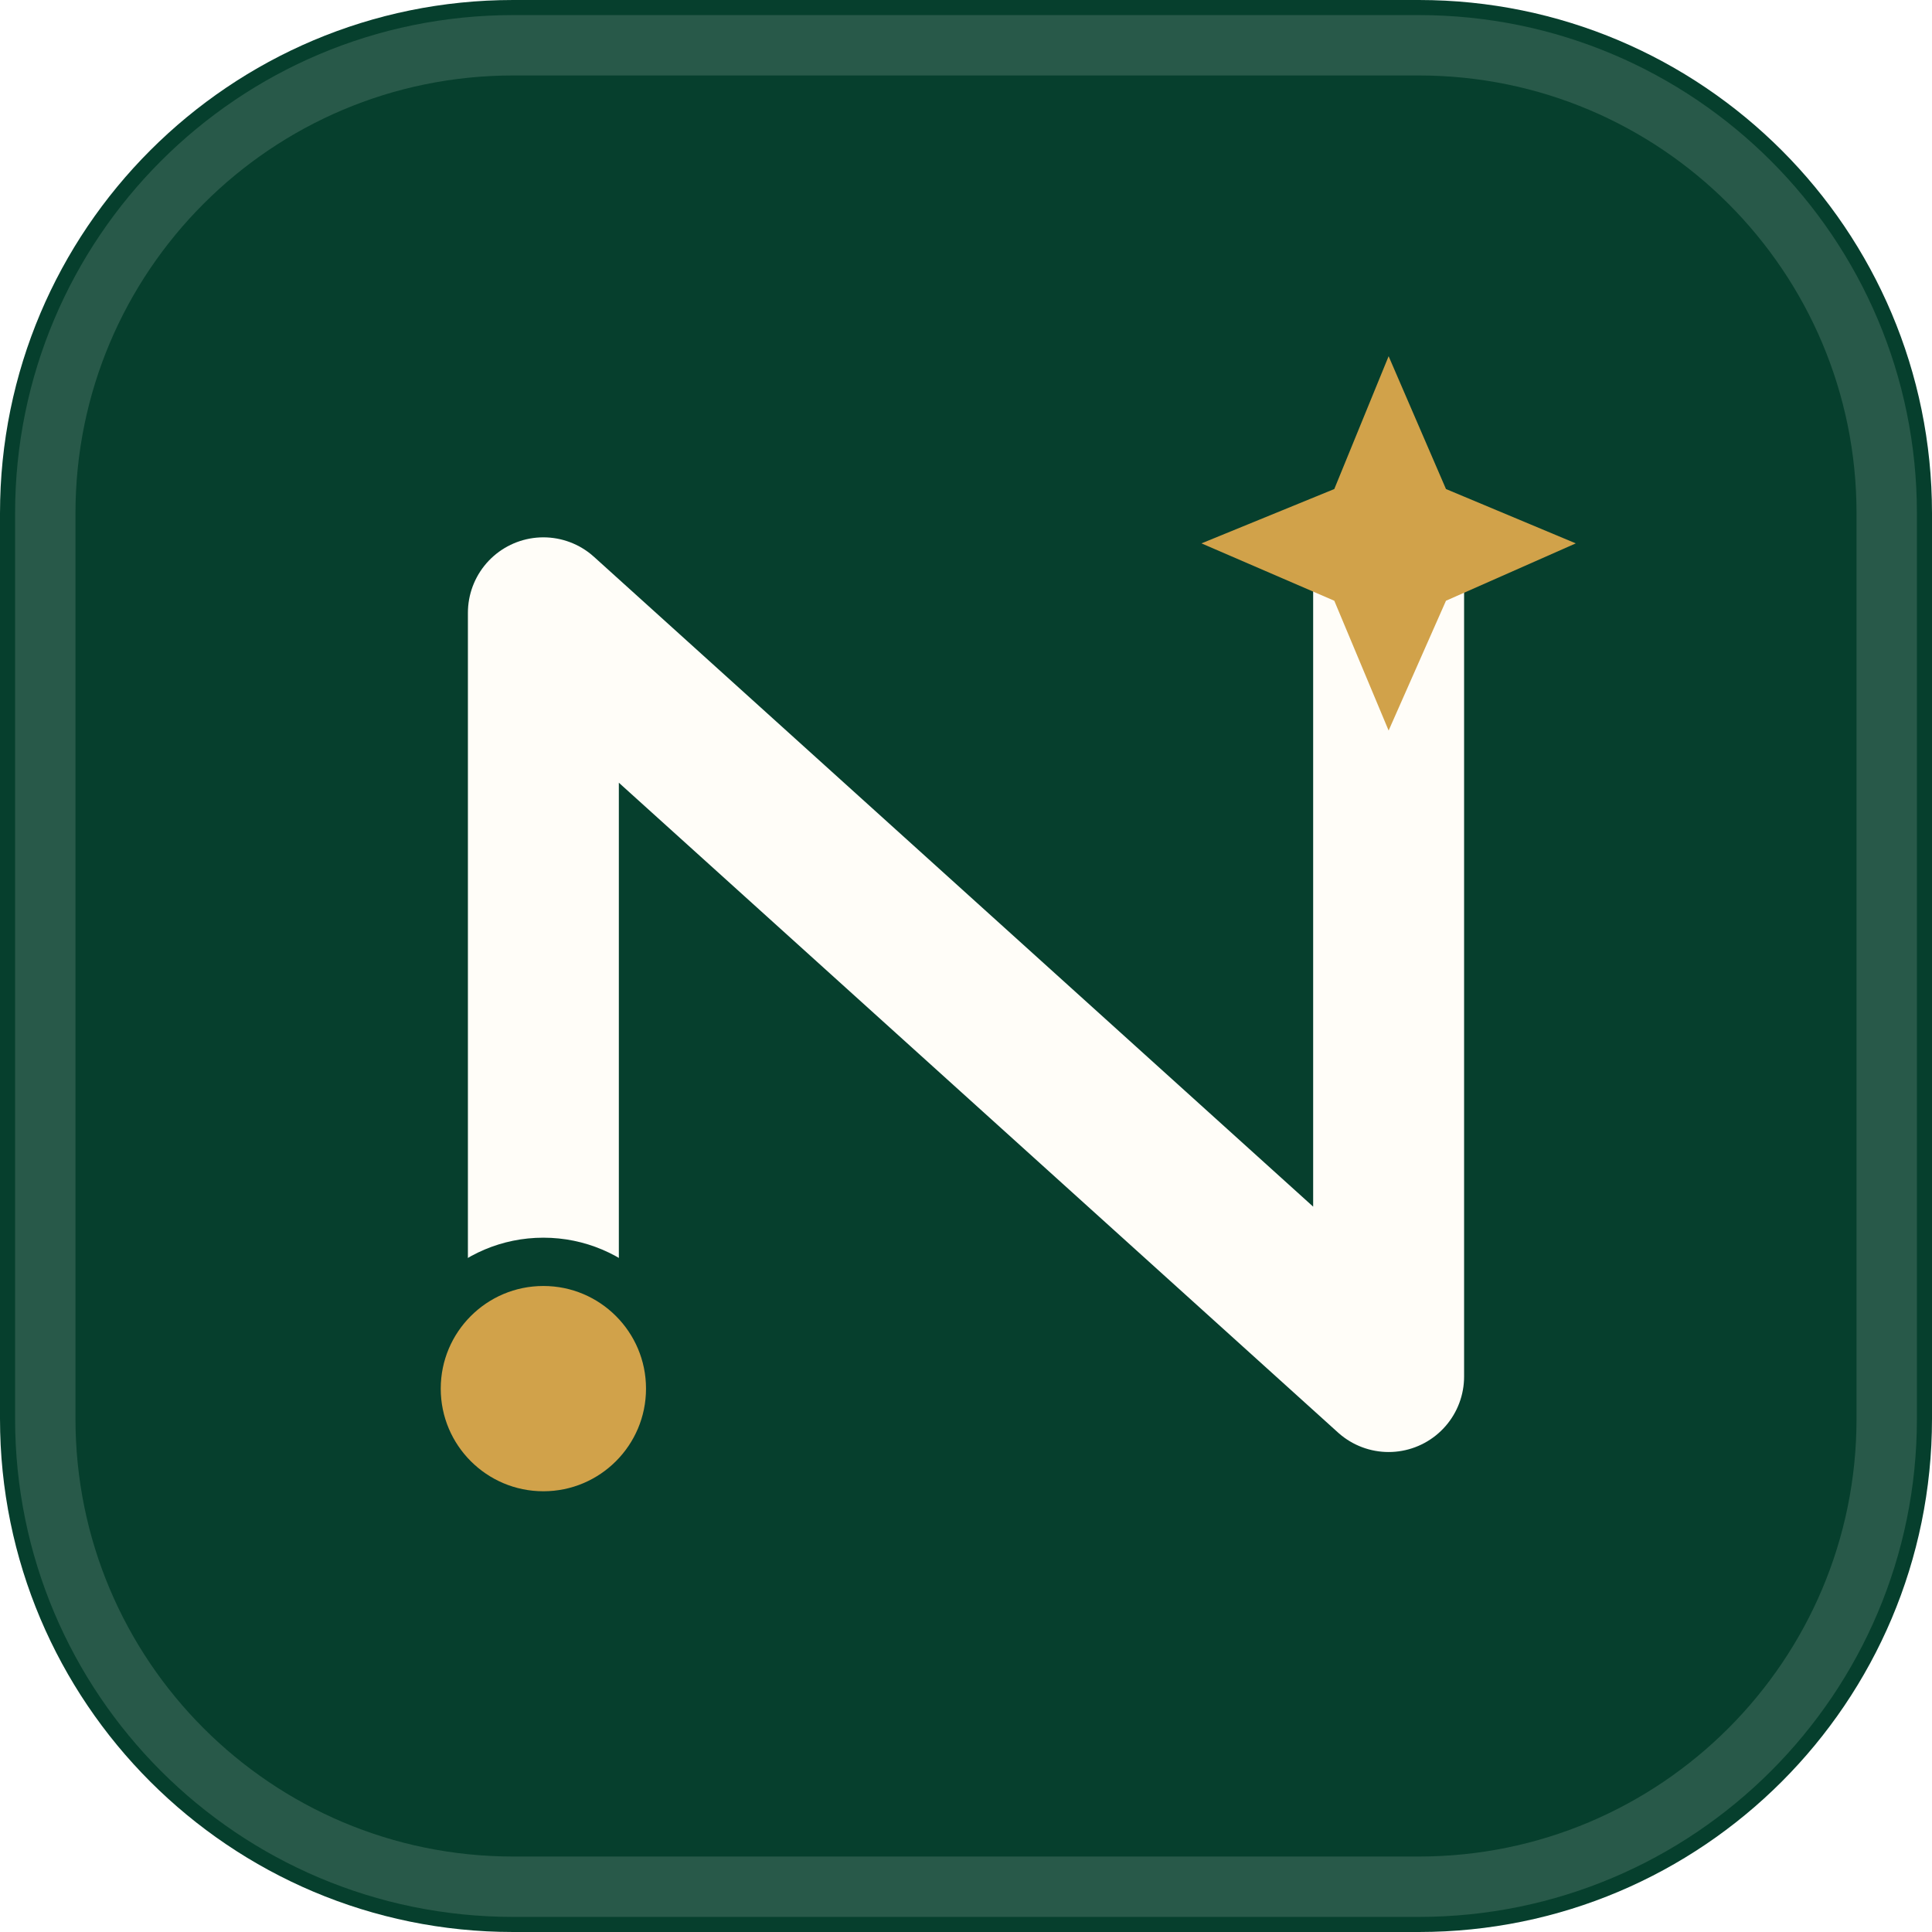
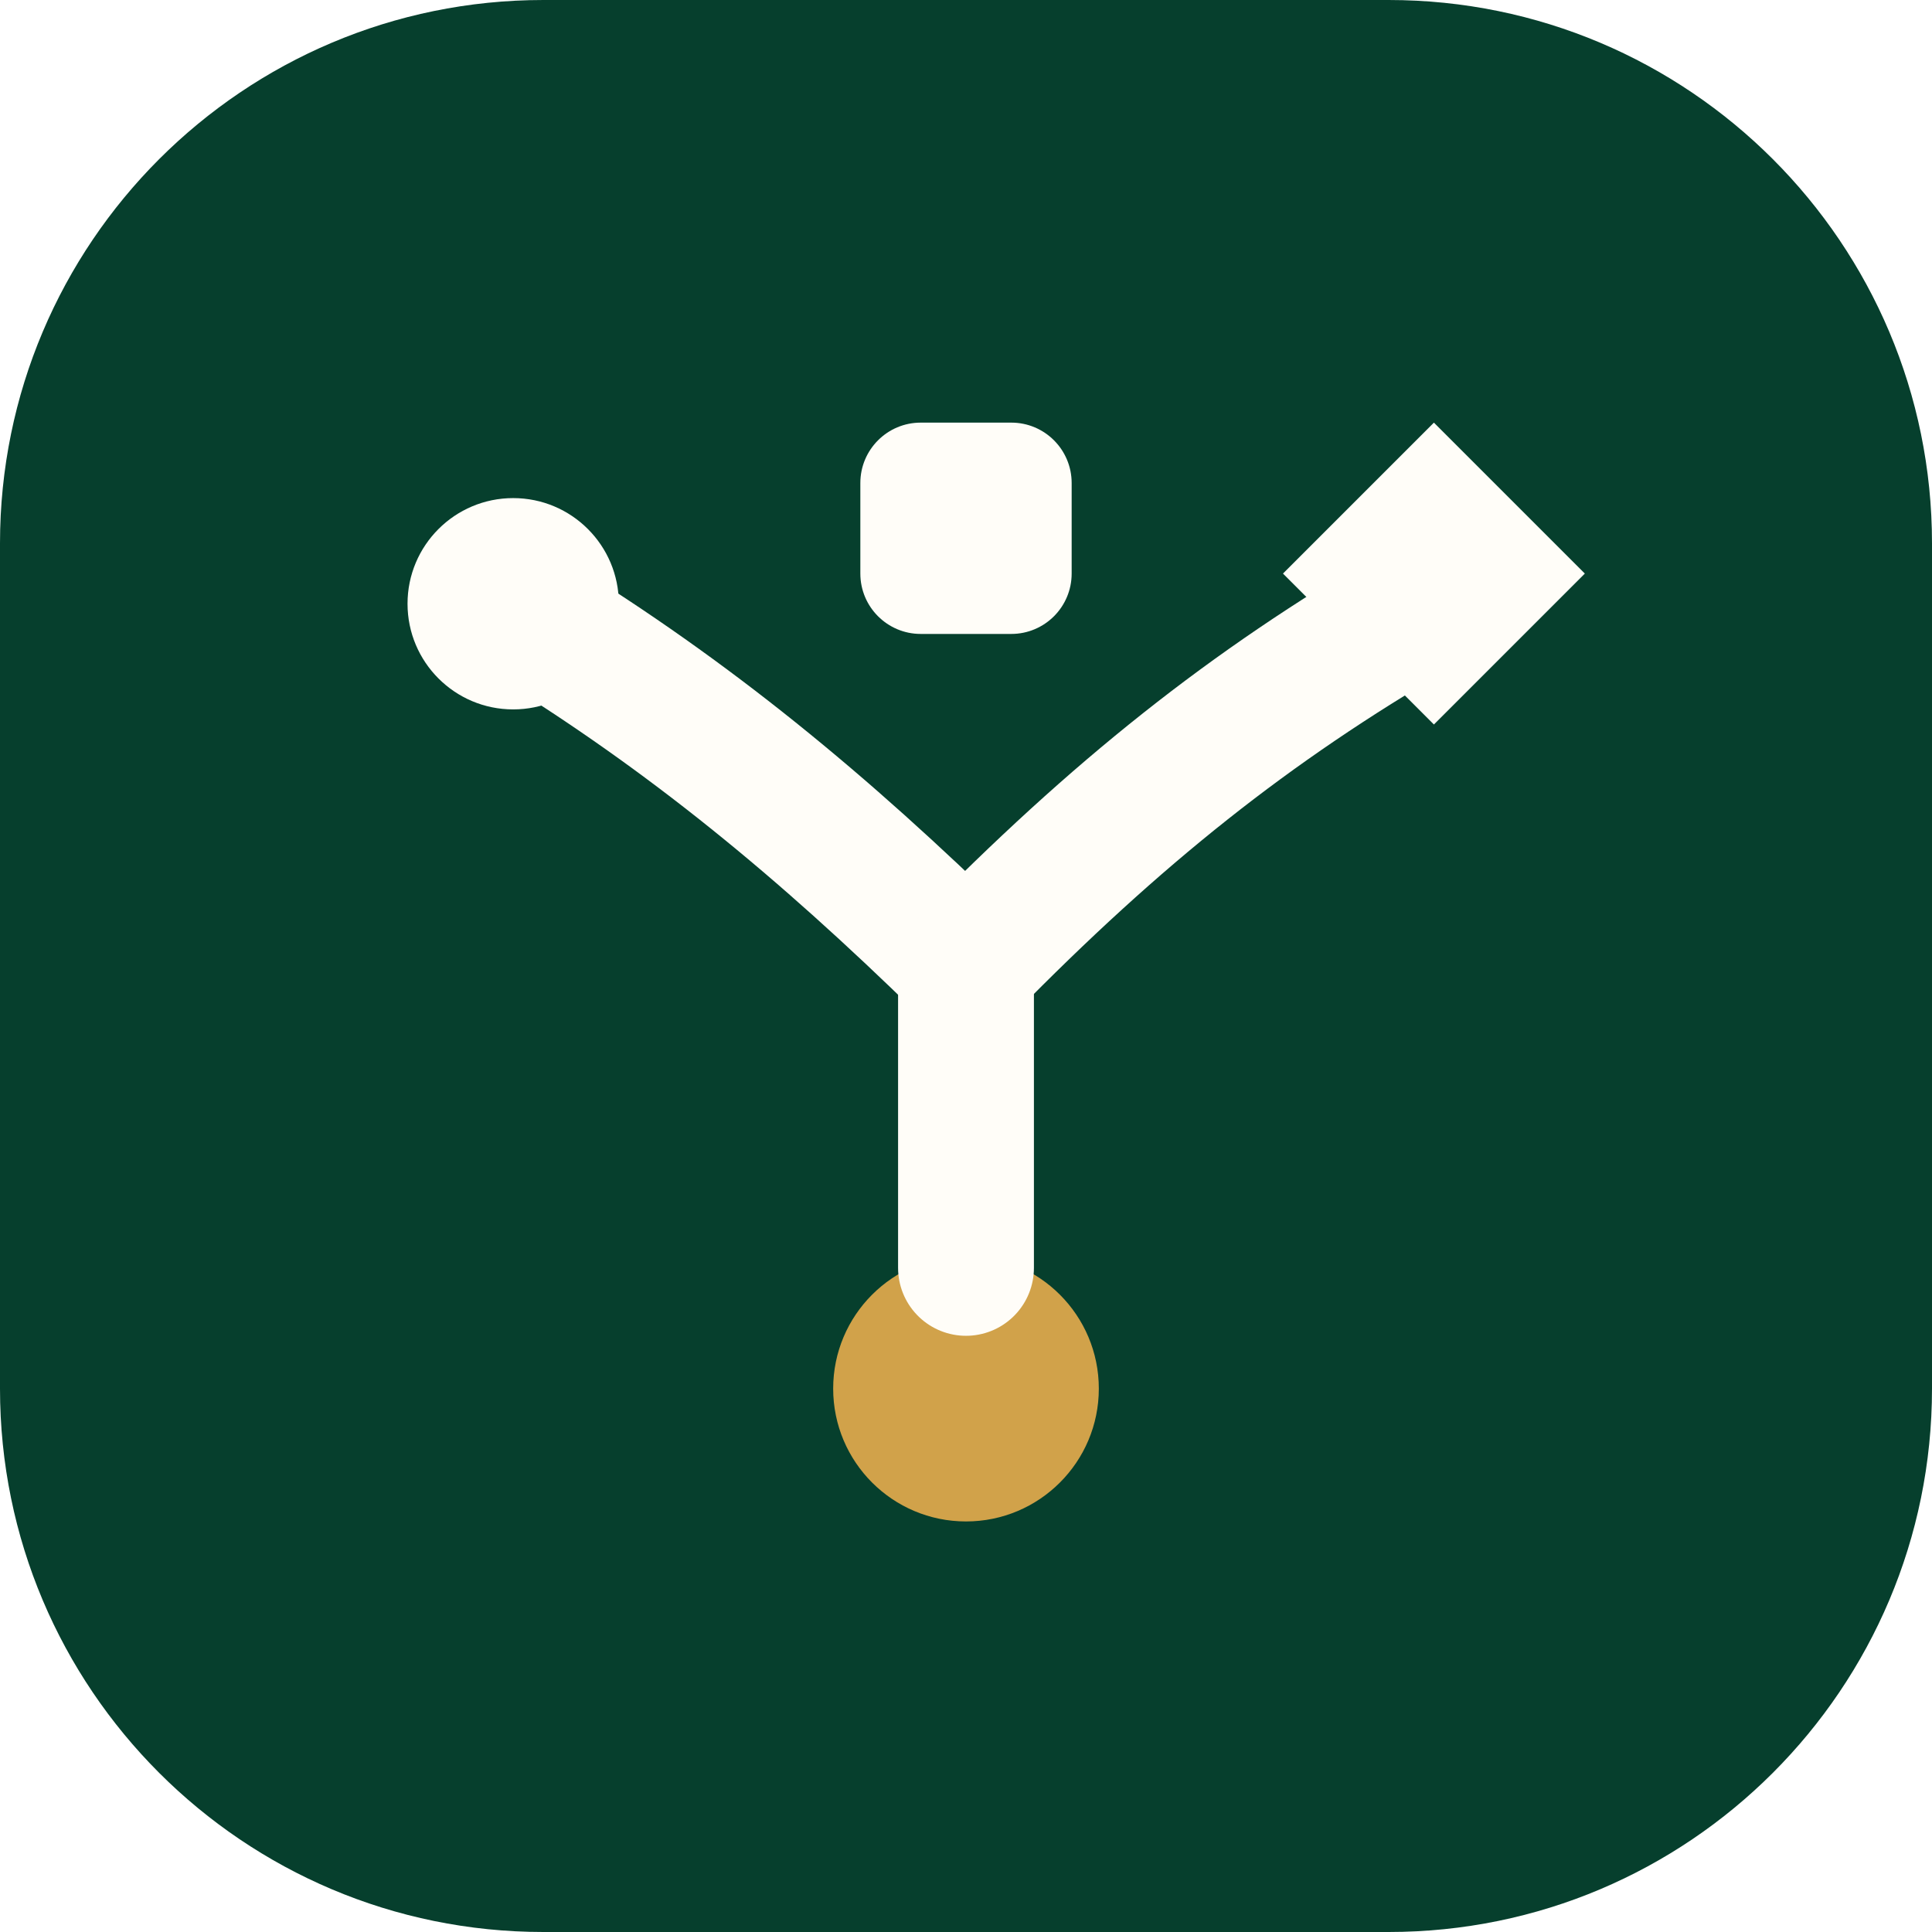
<svg xmlns="http://www.w3.org/2000/svg" viewBox="0 0 64 64">
-   <rect width="64" height="64" rx="17" fill="#063F2D" />
-   <rect x="1.5" y="1.5" width="61" height="61" rx="15.5" fill="none" stroke="#FFFDF8" stroke-opacity=".14" stroke-width="2" />
-   <path d="M18 46V20.3L46 45.6V18" fill="none" stroke="#FFFDF8" stroke-width="5" stroke-linecap="round" stroke-linejoin="round" />
-   <circle cx="18" cy="46" r="4.2" fill="#D1A24A" stroke="#063F2D" stroke-width="1.6" />
-   <path d="m46 11.8 1.9 4.4 4.3 1.8-4.3 1.9-1.9 4.3-1.8-4.3-4.4-1.9 4.4-1.8 1.8-4.4Z" fill="#D1A24A" />
+   <rect width="64" height="64" rx="18" fill="#063F2D" />
+   <circle cx="32" cy="46" r="4.4" fill="#D1A24A" />
+   <path d="M32 42V31.5" fill="none" stroke="#FFFDF8" stroke-width="4.5" stroke-linecap="round" />
+   <path d="M32 32C27.2 27.3 22.8 23.7 17.6 20.5" fill="none" stroke="#FFFDF8" stroke-width="4.5" stroke-linecap="round" />
+   <path d="M32 32C37 26.9 41.4 23.4 46.9 20.2" fill="none" stroke="#FFFDF8" stroke-width="4.5" stroke-linecap="round" />
+   <circle cx="17" cy="20" r="3.5" fill="#FFFDF8" />
+   <rect x="28.5" y="14" width="7" height="7" rx="2" fill="#FFFDF8" />
+   <path d="m47.5 14 5 5-5 5-5-5 5-5Z" fill="#FFFDF8" />
</svg>
